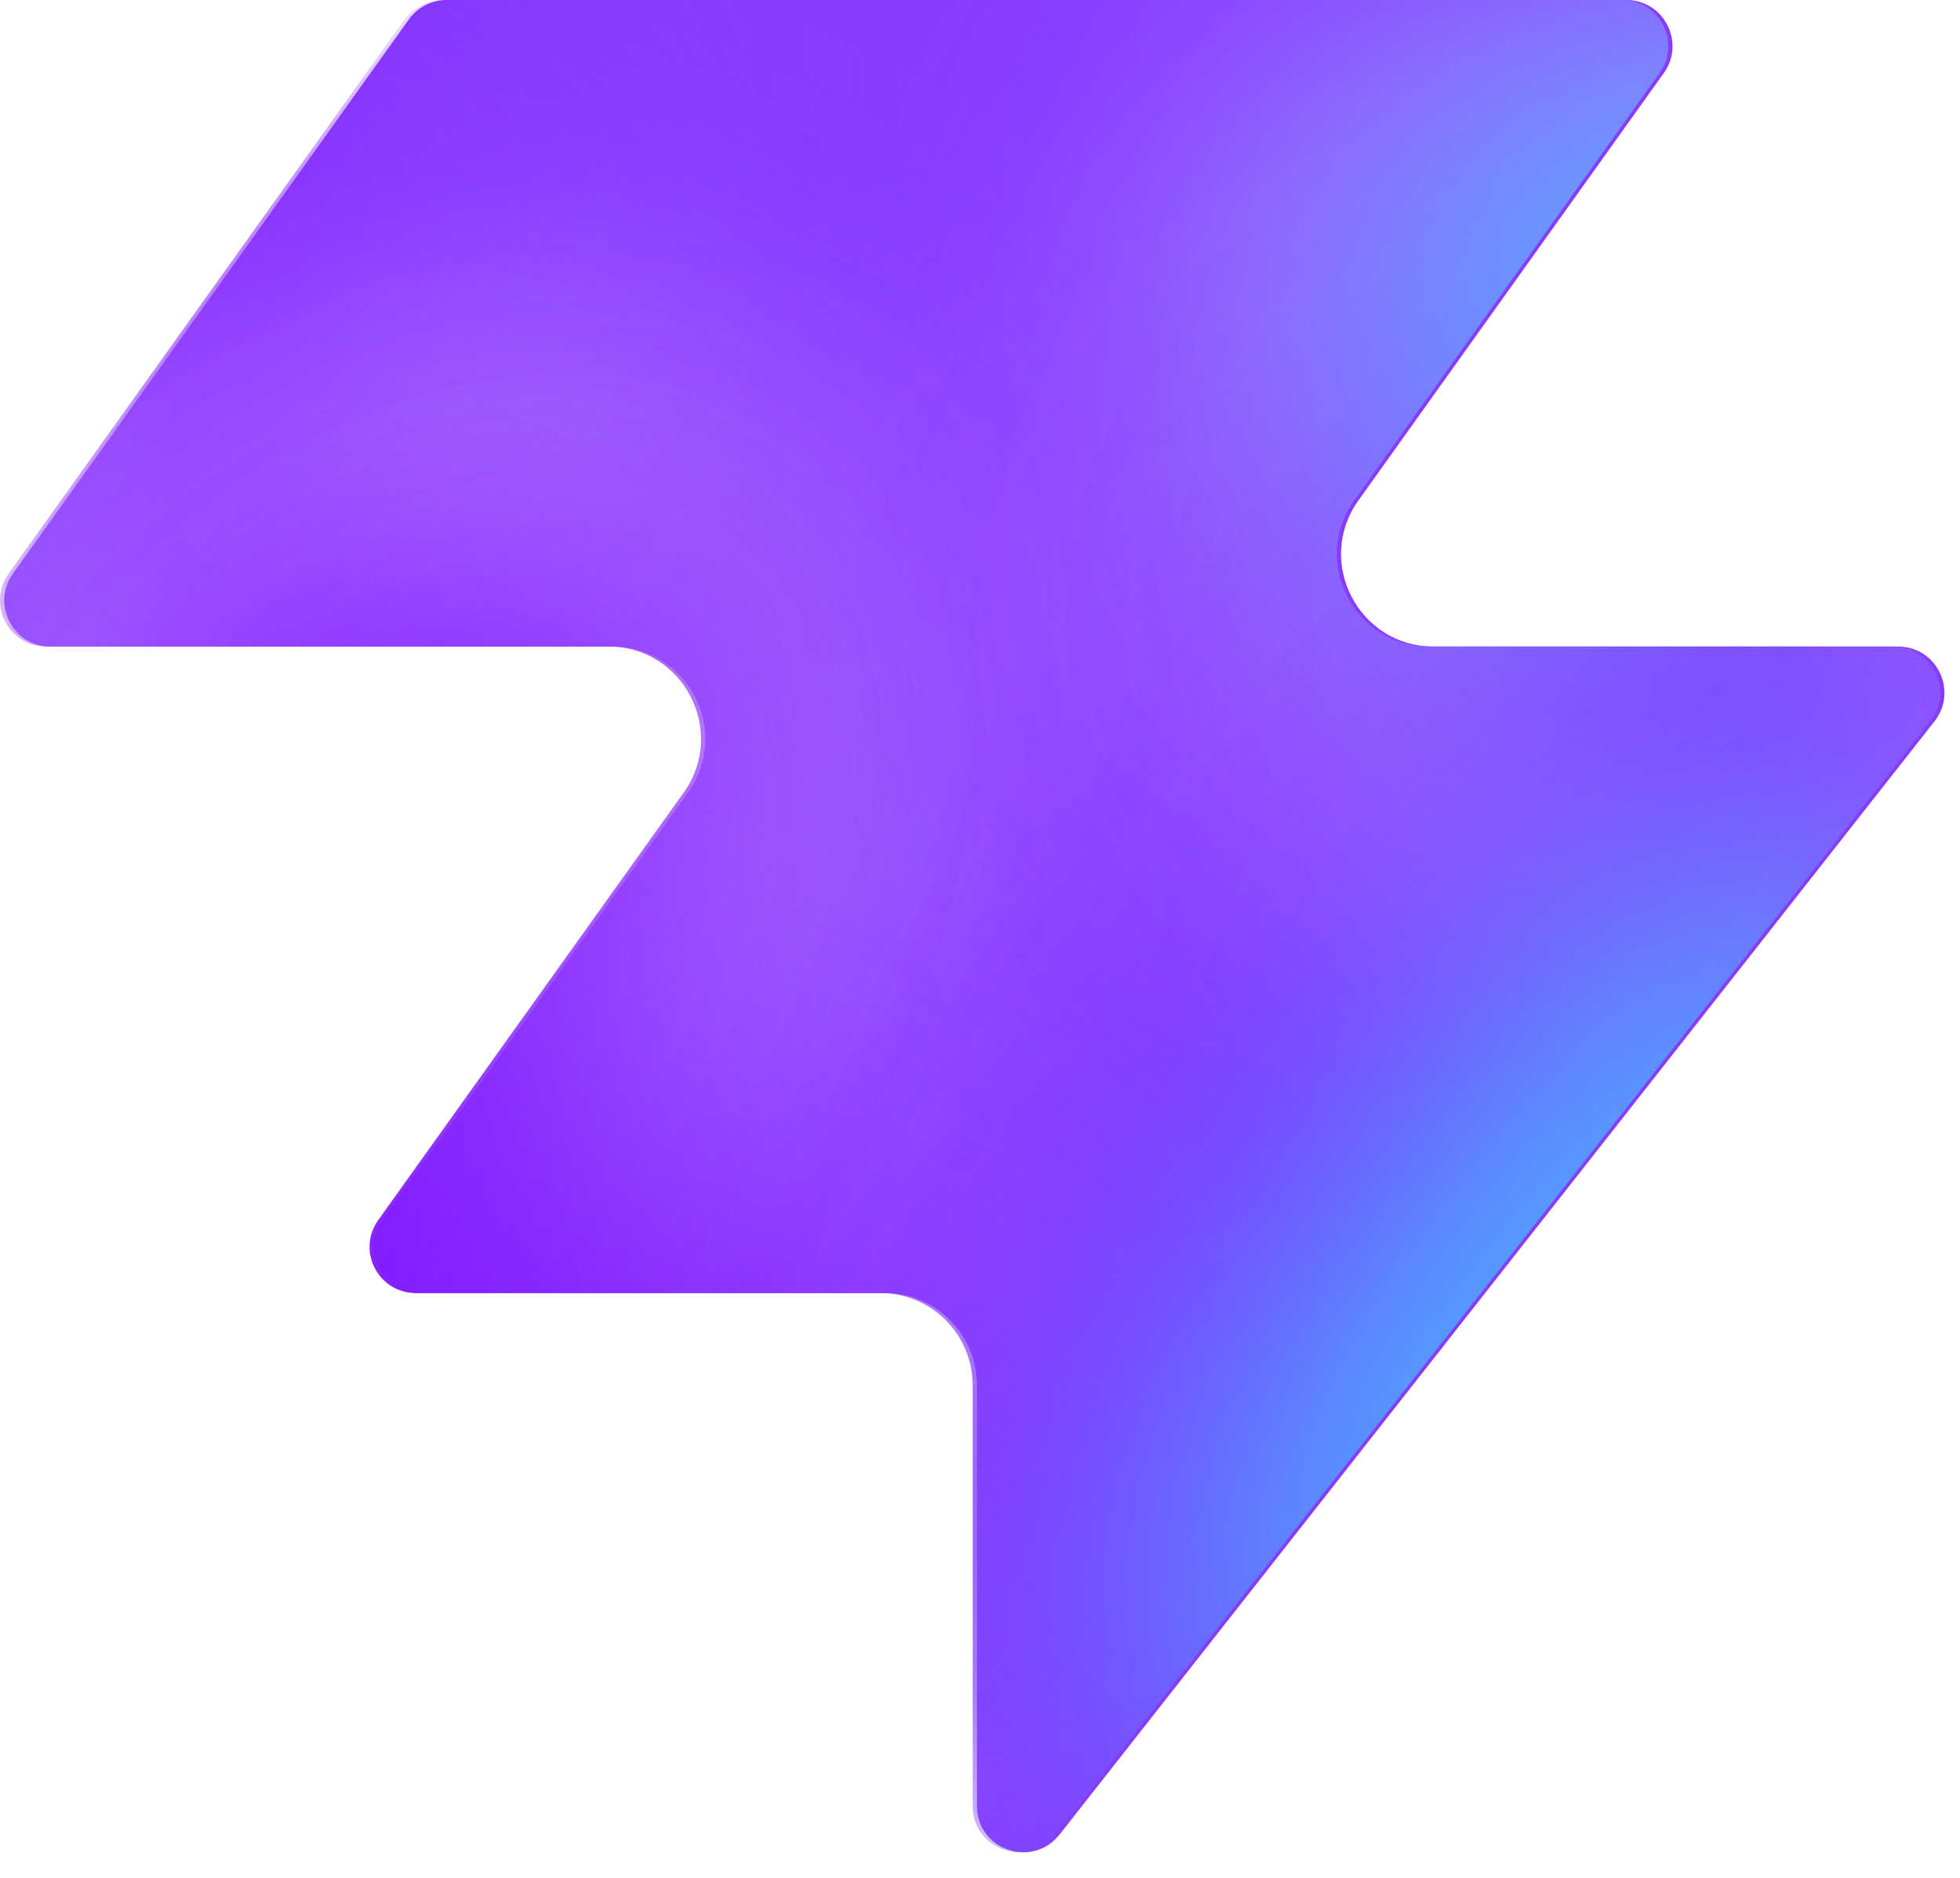
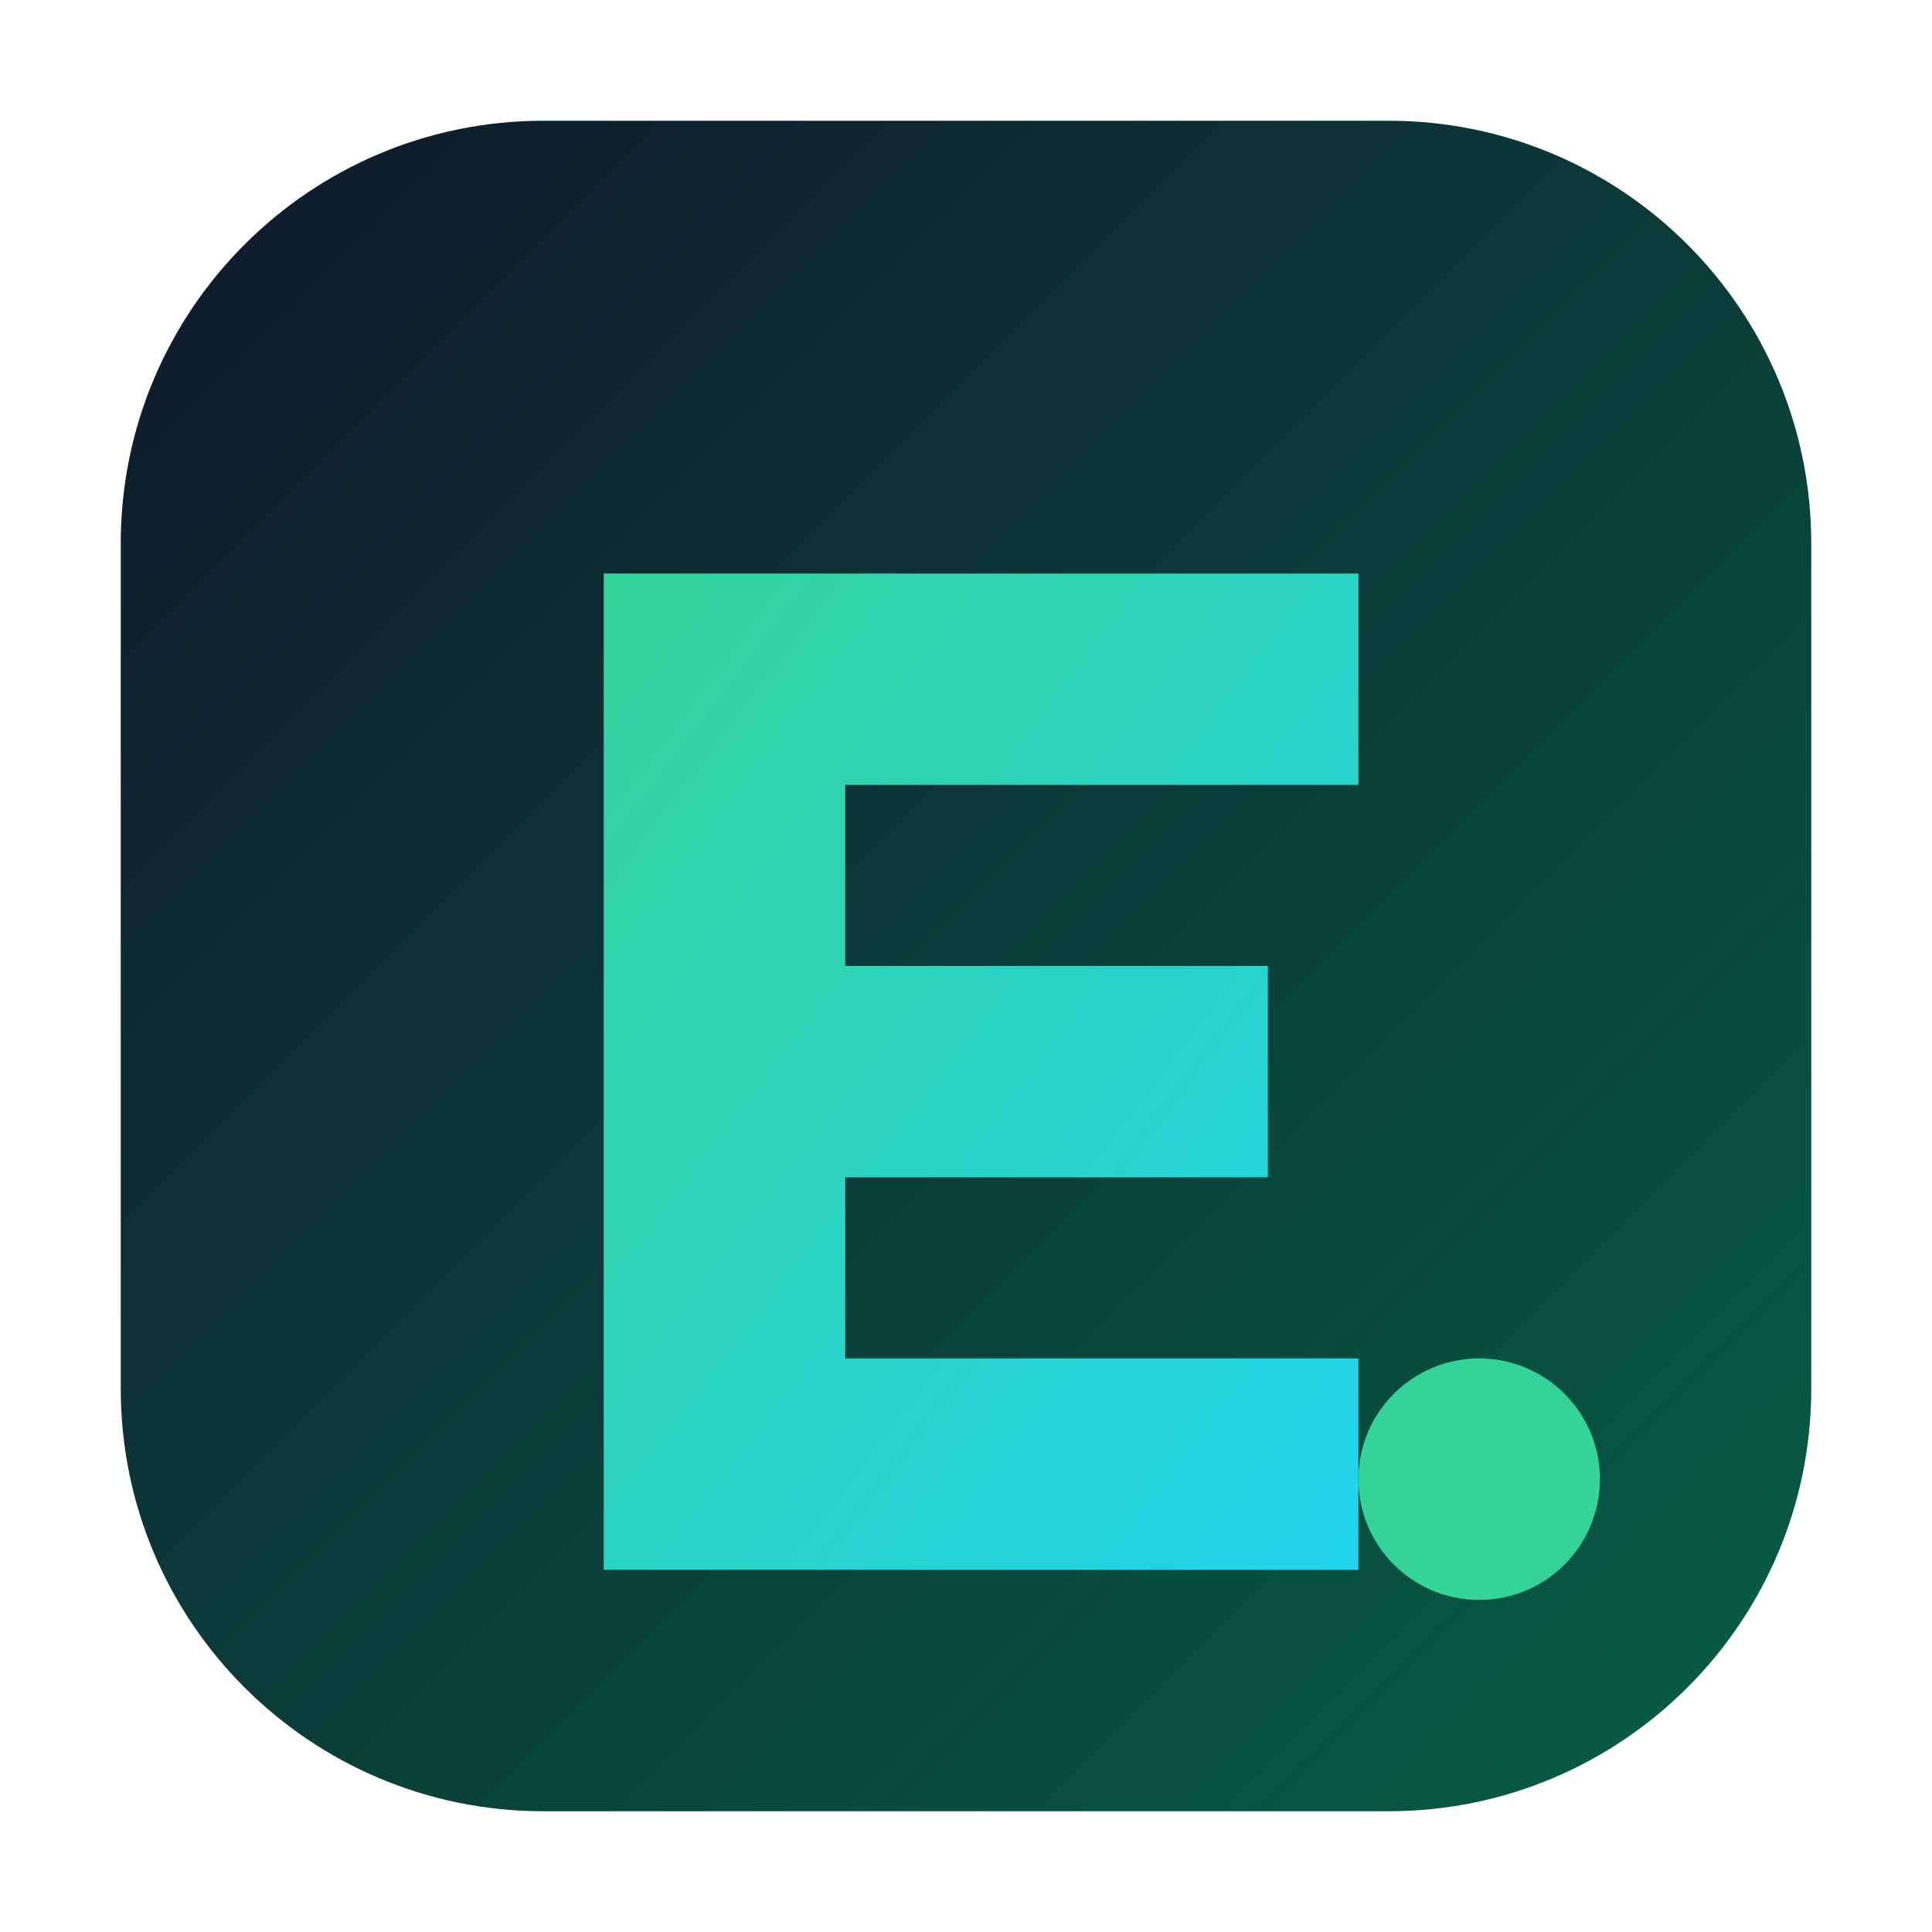
- <svg xmlns="http://www.w3.org/2000/svg" width="48" height="46" fill="none" viewBox="0 0 48 46">
-   <path fill="#863bff" d="M25.946 44.938c-.664.845-2.021.375-2.021-.698V33.937a2.26 2.26 0 0 0-2.262-2.262H10.287c-.92 0-1.456-1.04-.92-1.788l7.48-10.471c1.07-1.497 0-3.578-1.842-3.578H1.237c-.92 0-1.456-1.04-.92-1.788L10.013.474c.214-.297.556-.474.92-.474h28.894c.92 0 1.456 1.04.92 1.788l-7.48 10.471c-1.07 1.498 0 3.579 1.842 3.579h11.377c.943 0 1.473 1.088.89 1.83L25.947 44.94z" style="fill:#863bff;fill:color(display-p3 .525 .23 1);fill-opacity:1" />
-   <mask id="a" width="48" height="46" x="0" y="0" maskUnits="userSpaceOnUse" style="mask-type:alpha">
-     <path fill="#000" d="M25.842 44.938c-.664.844-2.021.375-2.021-.698V33.937a2.26 2.26 0 0 0-2.262-2.262H10.183c-.92 0-1.456-1.04-.92-1.788l7.48-10.471c1.07-1.498 0-3.579-1.842-3.579H1.133c-.92 0-1.456-1.04-.92-1.787L9.91.473c.214-.297.556-.474.92-.474h28.894c.92 0 1.456 1.04.92 1.788l-7.48 10.471c-1.07 1.498 0 3.578 1.842 3.578h11.377c.943 0 1.473 1.088.89 1.832L25.843 44.94z" style="fill:#000;fill-opacity:1" />
-   </mask>
-   <g mask="url(#a)">
-     <g filter="url(#b)">
-       <ellipse cx="5.508" cy="14.704" fill="#ede6ff" rx="5.508" ry="14.704" style="fill:#ede6ff;fill:color(display-p3 .927 .903 1);fill-opacity:1" transform="matrix(.00324 1 1 -.00324 -4.47 31.516)" />
-     </g>
-     <g filter="url(#c)">
-       <ellipse cx="10.399" cy="29.851" fill="#ede6ff" rx="10.399" ry="29.851" style="fill:#ede6ff;fill:color(display-p3 .927 .903 1);fill-opacity:1" transform="matrix(.00324 1 1 -.00324 -39.328 7.883)" />
-     </g>
-     <g filter="url(#d)">
-       <ellipse cx="5.508" cy="30.487" fill="#7e14ff" rx="5.508" ry="30.487" style="fill:#7e14ff;fill:color(display-p3 .492 .077 1);fill-opacity:1" transform="rotate(89.814 -25.913 -14.639)scale(1 -1)" />
-     </g>
-     <g filter="url(#e)">
-       <ellipse cx="5.508" cy="30.599" fill="#7e14ff" rx="5.508" ry="30.599" style="fill:#7e14ff;fill:color(display-p3 .492 .077 1);fill-opacity:1" transform="rotate(89.814 -32.644 -3.334)scale(1 -1)" />
-     </g>
-     <g filter="url(#f)">
-       <ellipse cx="5.508" cy="30.599" fill="#7e14ff" rx="5.508" ry="30.599" style="fill:#7e14ff;fill:color(display-p3 .492 .077 1);fill-opacity:1" transform="matrix(.00324 1 1 -.00324 -34.34 30.47)" />
-     </g>
-     <g filter="url(#g)">
-       <ellipse cx="14.072" cy="22.078" fill="#ede6ff" rx="14.072" ry="22.078" style="fill:#ede6ff;fill:color(display-p3 .927 .903 1);fill-opacity:1" transform="rotate(93.35 24.506 48.493)scale(-1 1)" />
-     </g>
-     <g filter="url(#h)">
-       <ellipse cx="3.47" cy="21.501" fill="#7e14ff" rx="3.47" ry="21.501" style="fill:#7e14ff;fill:color(display-p3 .492 .077 1);fill-opacity:1" transform="rotate(89.009 28.708 47.59)scale(-1 1)" />
-     </g>
-     <g filter="url(#i)">
-       <ellipse cx="3.47" cy="21.501" fill="#7e14ff" rx="3.47" ry="21.501" style="fill:#7e14ff;fill:color(display-p3 .492 .077 1);fill-opacity:1" transform="rotate(89.009 28.708 47.59)scale(-1 1)" />
-     </g>
-     <g filter="url(#j)">
-       <ellipse cx=".387" cy="8.972" fill="#7e14ff" rx="4.407" ry="29.108" style="fill:#7e14ff;fill:color(display-p3 .492 .077 1);fill-opacity:1" transform="rotate(39.51 .387 8.972)" />
-     </g>
-     <g filter="url(#k)">
-       <ellipse cx="47.523" cy="-6.092" fill="#7e14ff" rx="4.407" ry="29.108" style="fill:#7e14ff;fill:color(display-p3 .492 .077 1);fill-opacity:1" transform="rotate(37.892 47.523 -6.092)" />
-     </g>
-     <g filter="url(#l)">
-       <ellipse cx="41.412" cy="6.333" fill="#47bfff" rx="5.971" ry="9.665" style="fill:#47bfff;fill:color(display-p3 .28 .748 1);fill-opacity:1" transform="rotate(37.892 41.412 6.333)" />
-     </g>
-     <g filter="url(#m)">
-       <ellipse cx="-1.879" cy="38.332" fill="#7e14ff" rx="4.407" ry="29.108" style="fill:#7e14ff;fill:color(display-p3 .492 .077 1);fill-opacity:1" transform="rotate(37.892 -1.88 38.332)" />
-     </g>
-     <g filter="url(#n)">
-       <ellipse cx="-1.879" cy="38.332" fill="#7e14ff" rx="4.407" ry="29.108" style="fill:#7e14ff;fill:color(display-p3 .492 .077 1);fill-opacity:1" transform="rotate(37.892 -1.88 38.332)" />
-     </g>
-     <g filter="url(#o)">
-       <ellipse cx="35.651" cy="29.907" fill="#7e14ff" rx="4.407" ry="29.108" style="fill:#7e14ff;fill:color(display-p3 .492 .077 1);fill-opacity:1" transform="rotate(37.892 35.651 29.907)" />
-     </g>
-     <g filter="url(#p)">
-       <ellipse cx="38.418" cy="32.4" fill="#47bfff" rx="5.971" ry="15.297" style="fill:#47bfff;fill:color(display-p3 .28 .748 1);fill-opacity:1" transform="rotate(37.892 38.418 32.4)" />
-     </g>
-   </g>
+ <svg xmlns="http://www.w3.org/2000/svg" viewBox="0 0 64 64" role="img" aria-label="E-Scrape Mart favicon">
  <defs>
-     <filter id="b" width="60.045" height="41.654" x="-19.77" y="16.149" color-interpolation-filters="sRGB" filterUnits="userSpaceOnUse">
-       <feFlood flood-opacity="0" result="BackgroundImageFix" />
-       <feBlend in="SourceGraphic" in2="BackgroundImageFix" result="shape" />
-       <feGaussianBlur result="effect1_foregroundBlur_2002_17158" stdDeviation="7.659" />
-     </filter>
-     <filter id="c" width="90.34" height="51.437" x="-54.613" y="-7.533" color-interpolation-filters="sRGB" filterUnits="userSpaceOnUse">
-       <feFlood flood-opacity="0" result="BackgroundImageFix" />
-       <feBlend in="SourceGraphic" in2="BackgroundImageFix" result="shape" />
-       <feGaussianBlur result="effect1_foregroundBlur_2002_17158" stdDeviation="7.659" />
-     </filter>
-     <filter id="d" width="79.355" height="29.4" x="-49.64" y="2.03" color-interpolation-filters="sRGB" filterUnits="userSpaceOnUse">
-       <feFlood flood-opacity="0" result="BackgroundImageFix" />
-       <feBlend in="SourceGraphic" in2="BackgroundImageFix" result="shape" />
-       <feGaussianBlur result="effect1_foregroundBlur_2002_17158" stdDeviation="4.596" />
-     </filter>
-     <filter id="e" width="79.579" height="29.4" x="-45.045" y="20.029" color-interpolation-filters="sRGB" filterUnits="userSpaceOnUse">
-       <feFlood flood-opacity="0" result="BackgroundImageFix" />
-       <feBlend in="SourceGraphic" in2="BackgroundImageFix" result="shape" />
-       <feGaussianBlur result="effect1_foregroundBlur_2002_17158" stdDeviation="4.596" />
-     </filter>
-     <filter id="f" width="79.579" height="29.4" x="-43.513" y="21.178" color-interpolation-filters="sRGB" filterUnits="userSpaceOnUse">
-       <feFlood flood-opacity="0" result="BackgroundImageFix" />
-       <feBlend in="SourceGraphic" in2="BackgroundImageFix" result="shape" />
-       <feGaussianBlur result="effect1_foregroundBlur_2002_17158" stdDeviation="4.596" />
-     </filter>
-     <filter id="g" width="74.749" height="58.852" x="15.756" y="-17.901" color-interpolation-filters="sRGB" filterUnits="userSpaceOnUse">
-       <feFlood flood-opacity="0" result="BackgroundImageFix" />
-       <feBlend in="SourceGraphic" in2="BackgroundImageFix" result="shape" />
-       <feGaussianBlur result="effect1_foregroundBlur_2002_17158" stdDeviation="7.659" />
-     </filter>
-     <filter id="h" width="61.377" height="25.362" x="23.548" y="2.284" color-interpolation-filters="sRGB" filterUnits="userSpaceOnUse">
-       <feFlood flood-opacity="0" result="BackgroundImageFix" />
-       <feBlend in="SourceGraphic" in2="BackgroundImageFix" result="shape" />
-       <feGaussianBlur result="effect1_foregroundBlur_2002_17158" stdDeviation="4.596" />
-     </filter>
-     <filter id="i" width="61.377" height="25.362" x="23.548" y="2.284" color-interpolation-filters="sRGB" filterUnits="userSpaceOnUse">
-       <feFlood flood-opacity="0" result="BackgroundImageFix" />
-       <feBlend in="SourceGraphic" in2="BackgroundImageFix" result="shape" />
-       <feGaussianBlur result="effect1_foregroundBlur_2002_17158" stdDeviation="4.596" />
-     </filter>
-     <filter id="j" width="56.045" height="63.649" x="-27.636" y="-22.853" color-interpolation-filters="sRGB" filterUnits="userSpaceOnUse">
-       <feFlood flood-opacity="0" result="BackgroundImageFix" />
-       <feBlend in="SourceGraphic" in2="BackgroundImageFix" result="shape" />
-       <feGaussianBlur result="effect1_foregroundBlur_2002_17158" stdDeviation="4.596" />
-     </filter>
-     <filter id="k" width="54.814" height="64.646" x="20.116" y="-38.415" color-interpolation-filters="sRGB" filterUnits="userSpaceOnUse">
-       <feFlood flood-opacity="0" result="BackgroundImageFix" />
-       <feBlend in="SourceGraphic" in2="BackgroundImageFix" result="shape" />
-       <feGaussianBlur result="effect1_foregroundBlur_2002_17158" stdDeviation="4.596" />
-     </filter>
-     <filter id="l" width="33.541" height="35.313" x="24.641" y="-11.323" color-interpolation-filters="sRGB" filterUnits="userSpaceOnUse">
-       <feFlood flood-opacity="0" result="BackgroundImageFix" />
-       <feBlend in="SourceGraphic" in2="BackgroundImageFix" result="shape" />
-       <feGaussianBlur result="effect1_foregroundBlur_2002_17158" stdDeviation="4.596" />
-     </filter>
-     <filter id="m" width="54.814" height="64.646" x="-29.286" y="6.009" color-interpolation-filters="sRGB" filterUnits="userSpaceOnUse">
-       <feFlood flood-opacity="0" result="BackgroundImageFix" />
-       <feBlend in="SourceGraphic" in2="BackgroundImageFix" result="shape" />
-       <feGaussianBlur result="effect1_foregroundBlur_2002_17158" stdDeviation="4.596" />
-     </filter>
-     <filter id="n" width="54.814" height="64.646" x="-29.286" y="6.009" color-interpolation-filters="sRGB" filterUnits="userSpaceOnUse">
-       <feFlood flood-opacity="0" result="BackgroundImageFix" />
-       <feBlend in="SourceGraphic" in2="BackgroundImageFix" result="shape" />
-       <feGaussianBlur result="effect1_foregroundBlur_2002_17158" stdDeviation="4.596" />
-     </filter>
-     <filter id="o" width="54.814" height="64.646" x="8.244" y="-2.416" color-interpolation-filters="sRGB" filterUnits="userSpaceOnUse">
-       <feFlood flood-opacity="0" result="BackgroundImageFix" />
-       <feBlend in="SourceGraphic" in2="BackgroundImageFix" result="shape" />
-       <feGaussianBlur result="effect1_foregroundBlur_2002_17158" stdDeviation="4.596" />
-     </filter>
-     <filter id="p" width="39.409" height="43.623" x="18.713" y="10.588" color-interpolation-filters="sRGB" filterUnits="userSpaceOnUse">
-       <feFlood flood-opacity="0" result="BackgroundImageFix" />
-       <feBlend in="SourceGraphic" in2="BackgroundImageFix" result="shape" />
-       <feGaussianBlur result="effect1_foregroundBlur_2002_17158" stdDeviation="4.596" />
-     </filter>
+     <linearGradient id="bg" x1="0" y1="0" x2="1" y2="1">
+       <stop offset="0%" stop-color="#0f172a" />
+       <stop offset="100%" stop-color="#065f46" />
+     </linearGradient>
+     <linearGradient id="accent" x1="0" y1="0" x2="1" y2="1">
+       <stop offset="0%" stop-color="#34d399" />
+       <stop offset="100%" stop-color="#22d3ee" />
+     </linearGradient>
  </defs>
+   <rect x="4" y="4" width="56" height="56" rx="14" fill="url(#bg)" />
+   <path d="M20 19h25v7H28v6h14v7H28v6h17v7H20z" fill="url(#accent)" />
+   <circle cx="49" cy="49" r="4" fill="#34d399" />
</svg>
